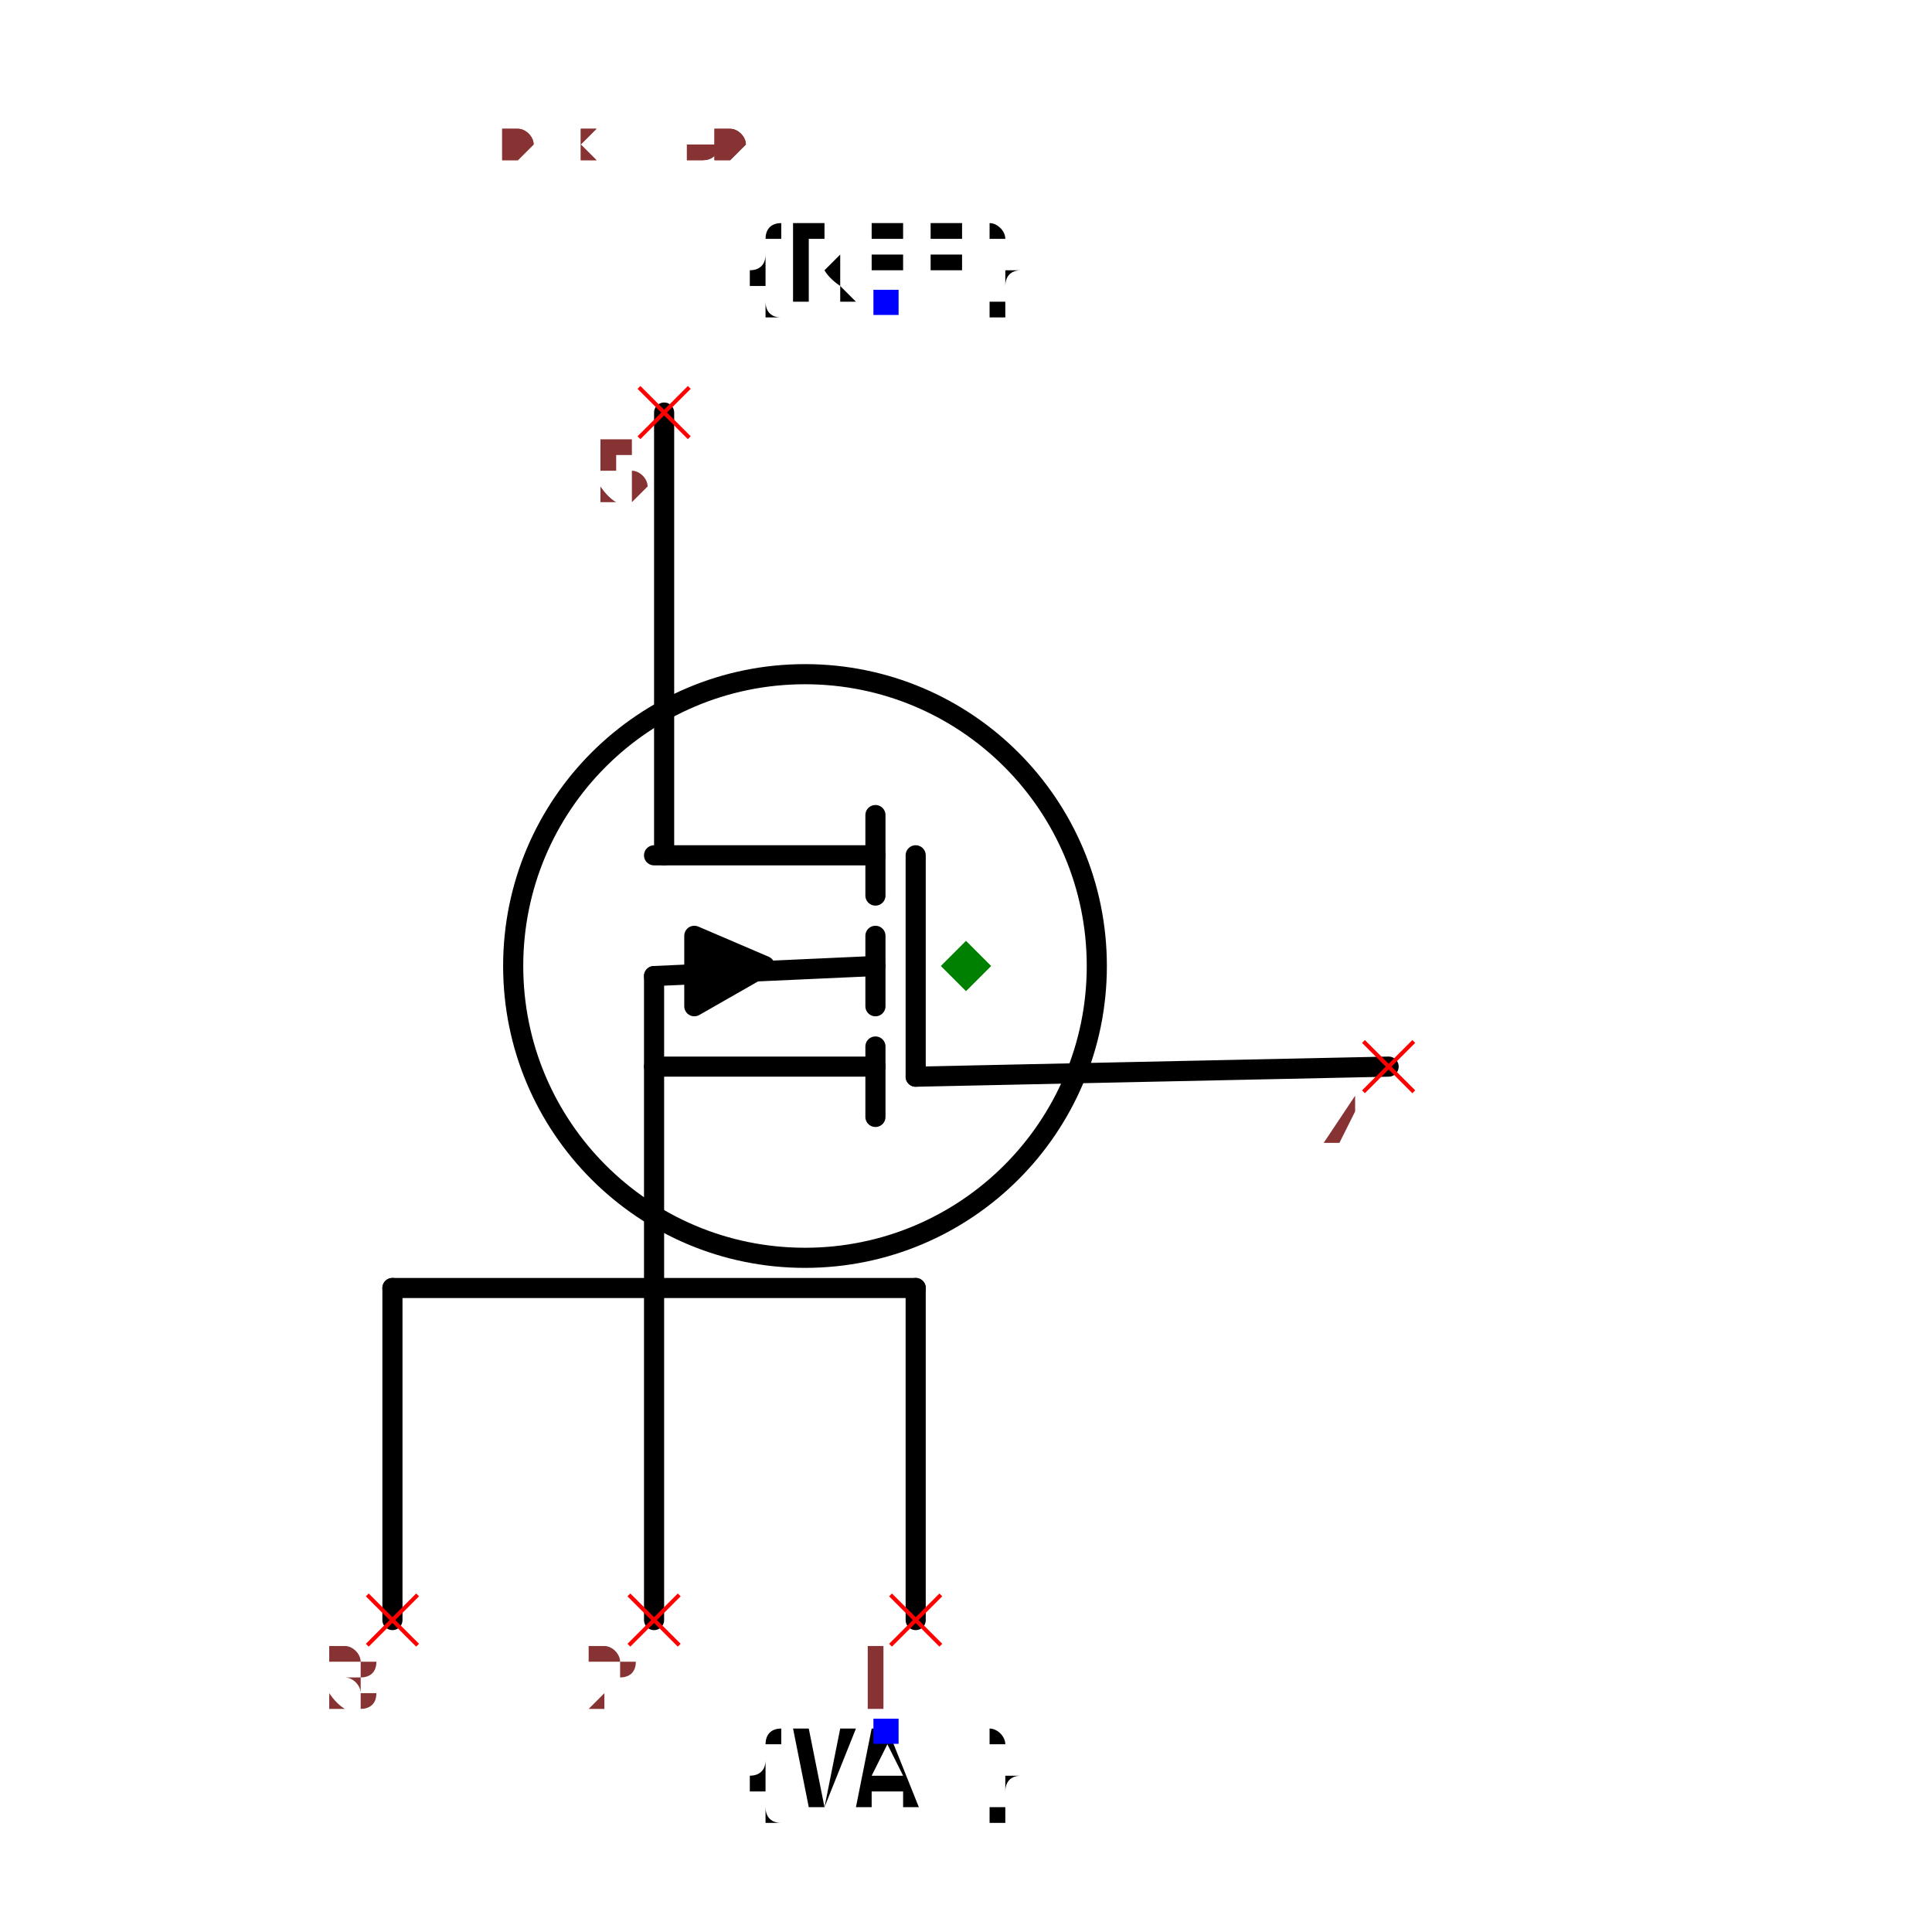
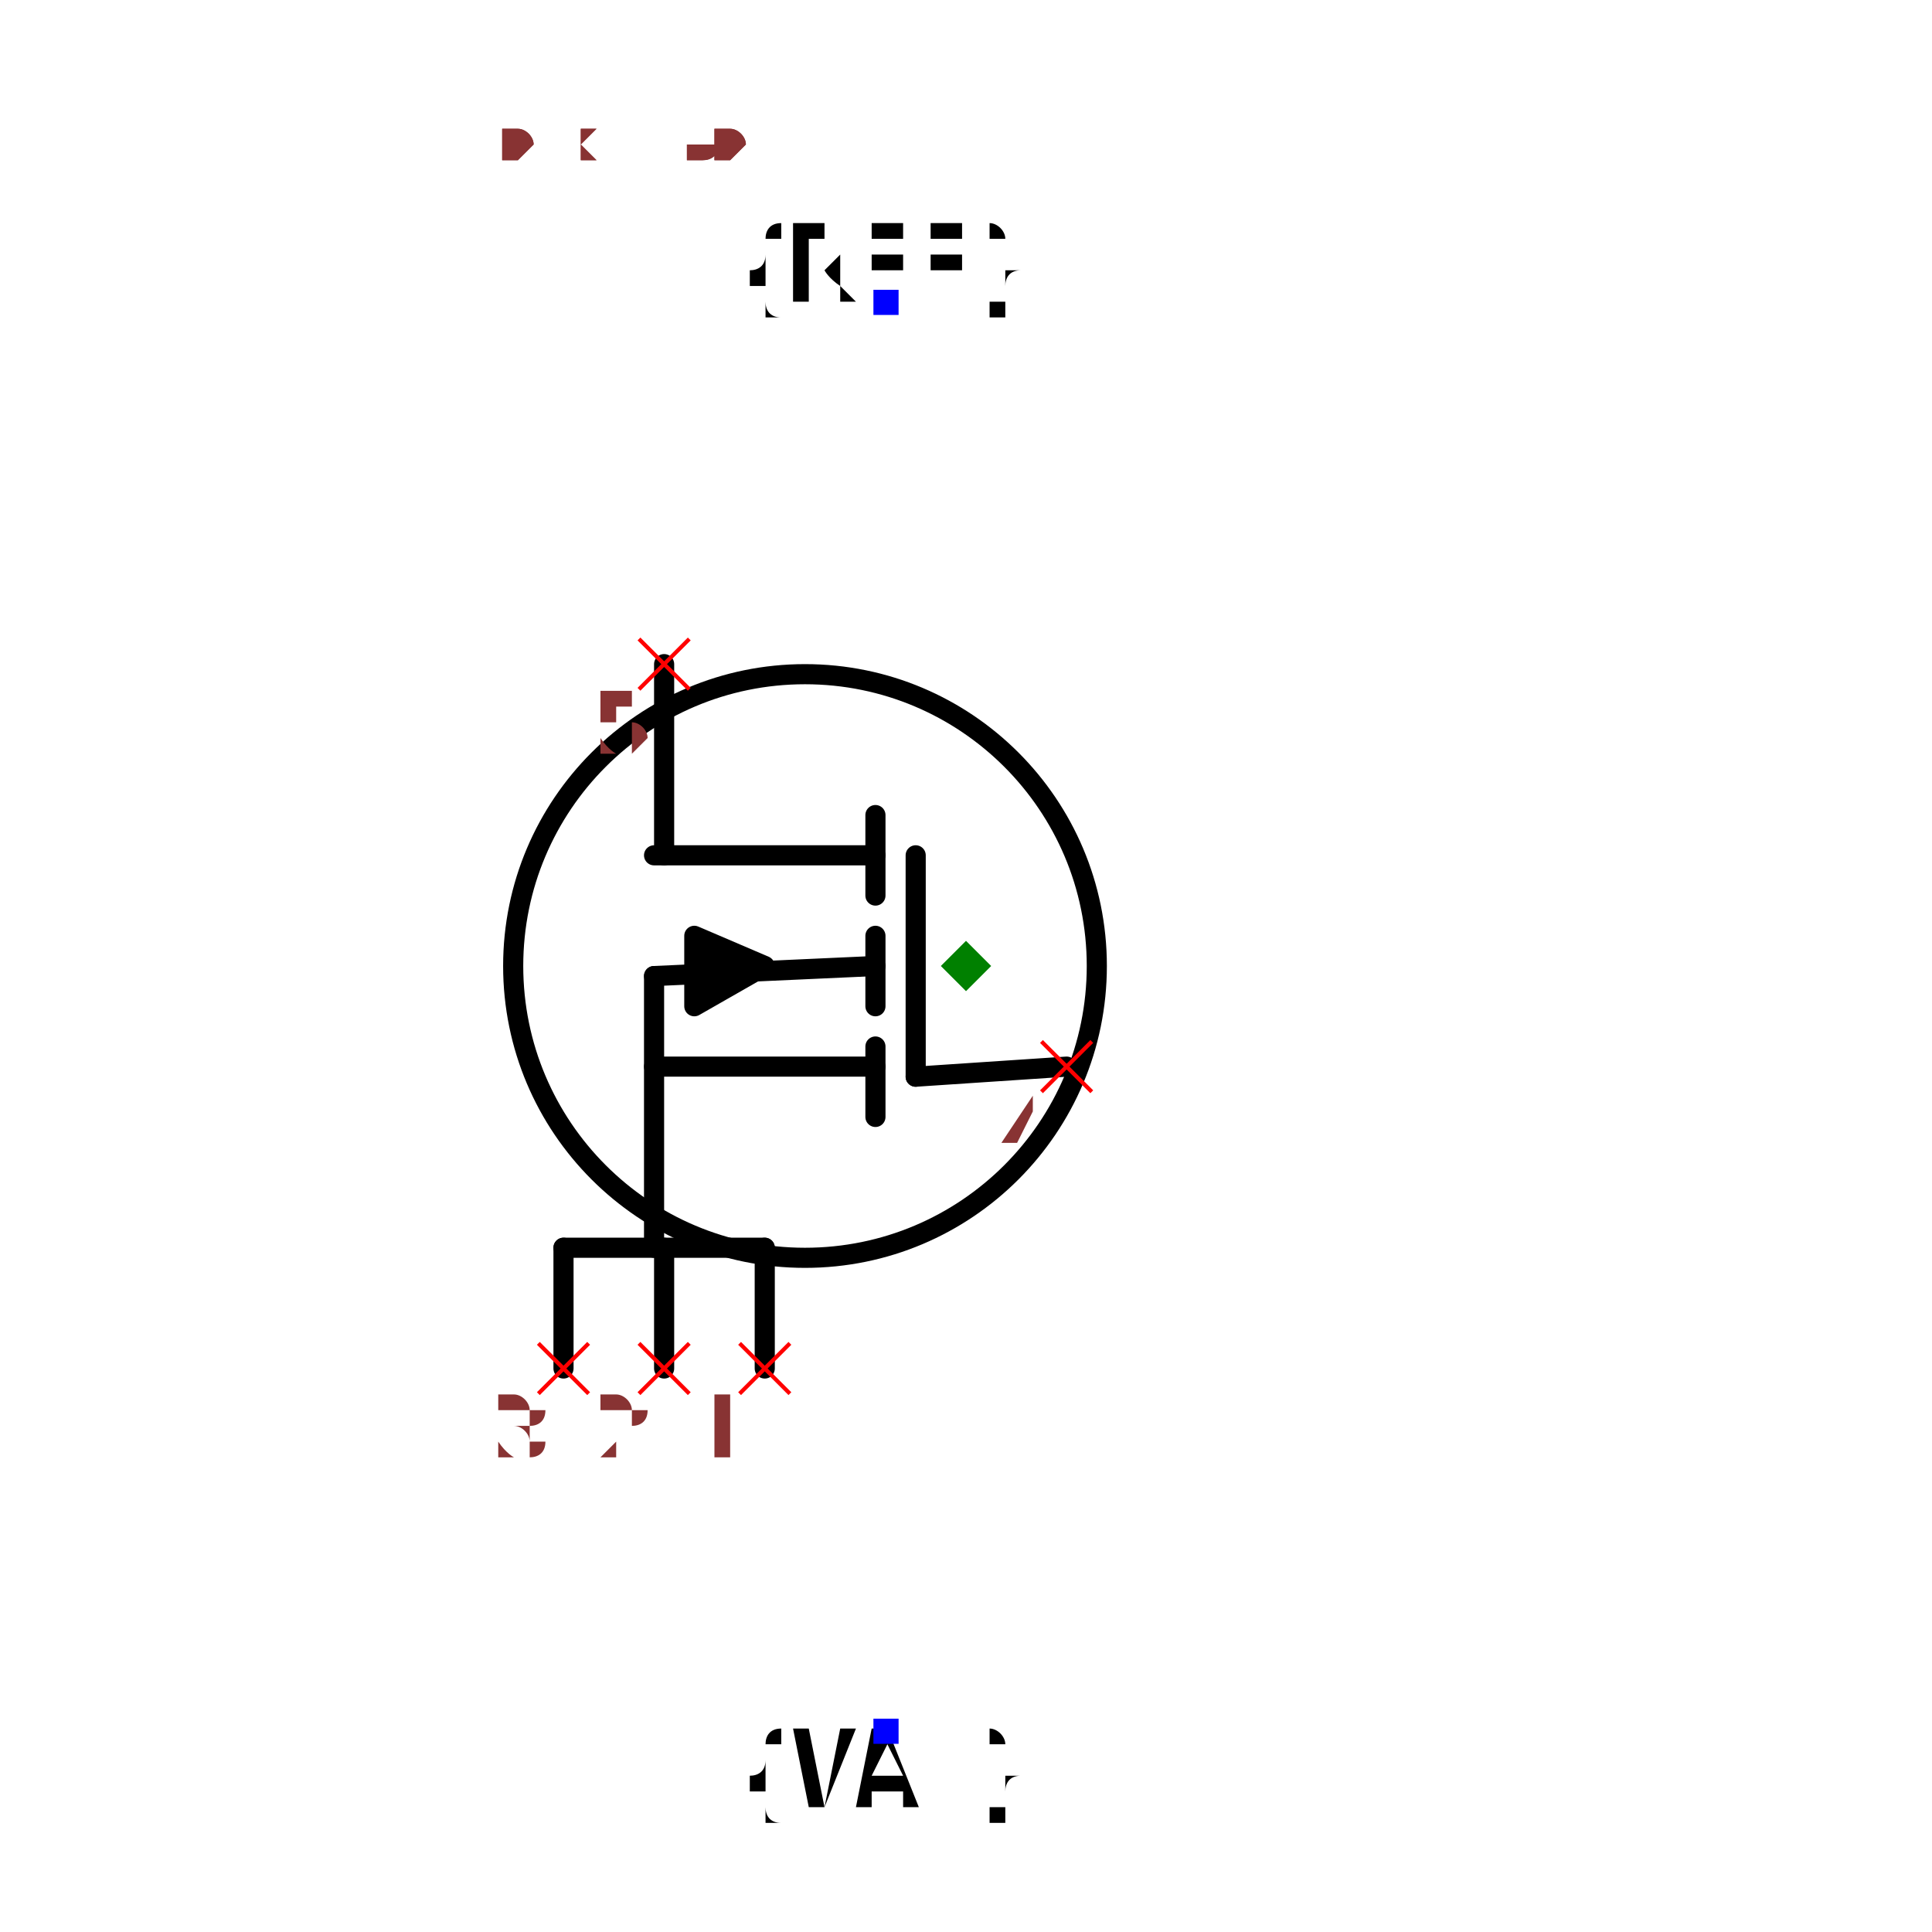
<svg xmlns="http://www.w3.org/2000/svg" width="150" height="150" viewBox="-0.66 -0.96 1.32 1.92">
-   <path d="M0.42,0.1 L-0.05,0.11" fill="none" stroke="black" stroke-width="0.02" stroke-linecap="round" stroke-linejoin="round" />
-   <path d="M-0.3,-0.55 L-0.3,-0.11" fill="none" stroke="black" stroke-width="0.02" stroke-linecap="round" stroke-linejoin="round" />
+   <path d="M0.1,0.1 L-0.05,0.11" fill="none" stroke="black" stroke-width="0.02" stroke-linecap="round" stroke-linejoin="round" />
+   <path d="M-0.3,-0.3 L-0.3,-0.11" fill="none" stroke="black" stroke-width="0.02" stroke-linecap="round" stroke-linejoin="round" />
  <path d="M-0.09,-0.11 L-0.31,-0.11" fill="none" stroke="black" stroke-width="0.02" stroke-linecap="round" stroke-linejoin="round" />
  <path d="M-0.09,-0.15 L-0.09,-0.07" fill="none" stroke="black" stroke-width="0.02" stroke-linecap="round" stroke-linejoin="round" />
  <path d="M-0.09,0.1 L-0.31,0.1" fill="none" stroke="black" stroke-width="0.02" stroke-linecap="round" stroke-linejoin="round" />
  <path d="M-0.09,0.08 L-0.09,0.15" fill="none" stroke="black" stroke-width="0.02" stroke-linecap="round" stroke-linejoin="round" />
  <path d="M-0.09,-0.03 L-0.09,0.04" fill="none" stroke="black" stroke-width="0.02" stroke-linecap="round" stroke-linejoin="round" />
  <path d="M-0.27,0.04 L-0.27,-0.03 L-0.2,0 L-0.27,0.04" fill="black" stroke="black" stroke-width="0.02" stroke-linecap="round" stroke-linejoin="round" />
  <path d="M-0.09,0 L-0.31,0.01" fill="none" stroke="black" stroke-width="0.02" stroke-linecap="round" stroke-linejoin="round" />
  <path d="M-0.05,-0.11 L-0.05,0.11" fill="none" stroke="black" stroke-width="0.02" stroke-linecap="round" stroke-linejoin="round" />
  <circle cx="-0.16" cy="0" r="0.29" fill="none" stroke="black" stroke-width="0.02" />
  <text x="-0.08" y="-0.66" dx="0" dy="0" text-anchor="middle" style="font: 0.1px monospace; fill: black">{REF}</text>
  <rect x="-0.092" y="-0.672" width="0.025" height="0.025" fill="blue" />
  <text x="-0.08" y="0.76" dx="0" dy="0.075" text-anchor="middle" style="font: 0.1px monospace; fill: black">{VAL}</text>
  <rect x="-0.092" y="0.748" width="0.025" height="0.025" fill="blue" />
-   <path d="M-0.31,0.01 L-0.31,0.32" fill="none" stroke="black" stroke-width="0.02" stroke-linecap="round" stroke-linejoin="round" />
-   <path d="M-0.05,0.32 L-0.57,0.32" fill="none" stroke="black" stroke-width="0.02" stroke-linecap="round" stroke-linejoin="round" />
-   <path d="M-0.05,0.32 L-0.05,0.65" fill="none" stroke="black" stroke-width="0.02" stroke-linecap="round" stroke-linejoin="round" />
-   <path d="M-0.31,0.32 L-0.31,0.65" fill="none" stroke="black" stroke-width="0.02" stroke-linecap="round" stroke-linejoin="round" />
-   <path d="M-0.57,0.32 L-0.57,0.65" fill="none" stroke="black" stroke-width="0.02" stroke-linecap="round" stroke-linejoin="round" />
-   <line x1="-0.325" y1="-0.575" x2="-0.275" y2="-0.525" stroke="red" stroke-width="0.004" />
-   <line x1="-0.325" y1="-0.525" x2="-0.275" y2="-0.575" stroke="red" stroke-width="0.004" />
-   <text x="-0.34" y="-0.46" text-anchor="middle" style="font: 0.08px monospace; fill: #833;">5</text>
-   <line x1="0.395" y1="0.075" x2="0.445" y2="0.125" stroke="red" stroke-width="0.004" />
-   <line x1="0.395" y1="0.125" x2="0.445" y2="0.075" stroke="red" stroke-width="0.004" />
-   <text x="0.38" y="0.19" text-anchor="middle" style="font: 0.08px monospace; fill: #833;">4</text>
-   <line x1="-0.075" y1="0.625" x2="-0.025" y2="0.675" stroke="red" stroke-width="0.004" />
-   <line x1="-0.075" y1="0.675" x2="-0.025" y2="0.625" stroke="red" stroke-width="0.004" />
-   <text x="-0.09" y="0.74" text-anchor="middle" style="font: 0.08px monospace; fill: #833;">1</text>
-   <line x1="-0.335" y1="0.625" x2="-0.285" y2="0.675" stroke="red" stroke-width="0.004" />
-   <line x1="-0.335" y1="0.675" x2="-0.285" y2="0.625" stroke="red" stroke-width="0.004" />
-   <text x="-0.35" y="0.74" text-anchor="middle" style="font: 0.08px monospace; fill: #833;">2</text>
-   <line x1="-0.595" y1="0.625" x2="-0.545" y2="0.675" stroke="red" stroke-width="0.004" />
-   <line x1="-0.595" y1="0.675" x2="-0.545" y2="0.625" stroke="red" stroke-width="0.004" />
-   <text x="-0.61" y="0.74" text-anchor="middle" style="font: 0.08px monospace; fill: #833;">3</text>
+   <path d="M-0.31,0.01 L-0.31,0.28" fill="none" stroke="black" stroke-width="0.02" stroke-linecap="round" stroke-linejoin="round" />
+   <path d="M-0.2,0.28 L-0.4,0.28" fill="none" stroke="black" stroke-width="0.02" stroke-linecap="round" stroke-linejoin="round" />
+   <path d="M-0.2,0.28 L-0.2,0.4" fill="none" stroke="black" stroke-width="0.02" stroke-linecap="round" stroke-linejoin="round" />
+   <path d="M-0.3,0.28 L-0.3,0.4" fill="none" stroke="black" stroke-width="0.02" stroke-linecap="round" stroke-linejoin="round" />
+   <path d="M-0.4,0.28 L-0.4,0.4" fill="none" stroke="black" stroke-width="0.02" stroke-linecap="round" stroke-linejoin="round" />
+   <line x1="-0.325" y1="-0.325" x2="-0.275" y2="-0.275" stroke="red" stroke-width="0.004" />
+   <line x1="-0.325" y1="-0.275" x2="-0.275" y2="-0.325" stroke="red" stroke-width="0.004" />
+   <text x="-0.34" y="-0.21" text-anchor="middle" style="font: 0.08px monospace; fill: #833;">5</text>
+   <line x1="0.075" y1="0.075" x2="0.125" y2="0.125" stroke="red" stroke-width="0.004" />
+   <line x1="0.075" y1="0.125" x2="0.125" y2="0.075" stroke="red" stroke-width="0.004" />
+   <text x="0.06" y="0.19" text-anchor="middle" style="font: 0.08px monospace; fill: #833;">4</text>
+   <line x1="-0.225" y1="0.375" x2="-0.175" y2="0.425" stroke="red" stroke-width="0.004" />
+   <line x1="-0.225" y1="0.425" x2="-0.175" y2="0.375" stroke="red" stroke-width="0.004" />
+   <text x="-0.24" y="0.49" text-anchor="middle" style="font: 0.08px monospace; fill: #833;">1</text>
+   <line x1="-0.325" y1="0.375" x2="-0.275" y2="0.425" stroke="red" stroke-width="0.004" />
+   <line x1="-0.325" y1="0.425" x2="-0.275" y2="0.375" stroke="red" stroke-width="0.004" />
+   <text x="-0.34" y="0.49" text-anchor="middle" style="font: 0.08px monospace; fill: #833;">2</text>
+   <line x1="-0.425" y1="0.375" x2="-0.375" y2="0.425" stroke="red" stroke-width="0.004" />
+   <line x1="-0.425" y1="0.425" x2="-0.375" y2="0.375" stroke="red" stroke-width="0.004" />
+   <text x="-0.44" y="0.49" text-anchor="middle" style="font: 0.08px monospace; fill: #833;">3</text>
  <path d="M 0 -0.025 L 0.025 0 L 0 0.025 L -0.025 0 Z" fill="green" />
  <text x="-0.55" y="-0.8" style="font: 0.05px monospace; fill: #833;">1.10 x 1.60</text>
  <text x="-0.55" y="-0.85" dy="-0.15" style="font: 0.05px monospace; fill: #833;">5 [drain, d]</text>
  <text x="-0.55" y="-0.9" dy="-0.15" style="font: 0.05px monospace; fill: #833;">4 [gate, g]</text>
  <text x="-0.55" y="-0.95" dy="-0.15" style="font: 0.05px monospace; fill: #833;">1 [source1, s1, source]</text>
  <text x="-0.55" y="-1" dy="-0.15" style="font: 0.05px monospace; fill: #833;">2 [source2, s2, source]</text>
  <text x="-0.55" y="-1.05" dy="-0.15" style="font: 0.05px monospace; fill: #833;">3 [source3, s3, source]</text>
  <text x="-0.55" y="-0.8" style="font: 0.05px monospace; fill: #833;">1.10 x 1.60</text>
  <text x="-0.55" y="-0.85" dy="-0.15" style="font: 0.05px monospace; fill: #833;">5 [drain, d]</text>
  <text x="-0.55" y="-0.9" dy="-0.15" style="font: 0.05px monospace; fill: #833;">4 [gate, g]</text>
  <text x="-0.55" y="-0.95" dy="-0.15" style="font: 0.05px monospace; fill: #833;">1 [source1, s1, source]</text>
  <text x="-0.55" y="-1" dy="-0.15" style="font: 0.05px monospace; fill: #833;">2 [source2, s2, source]</text>
  <text x="-0.55" y="-1.05" dy="-0.15" style="font: 0.05px monospace; fill: #833;">3 [source3, s3, source]</text>
</svg>
